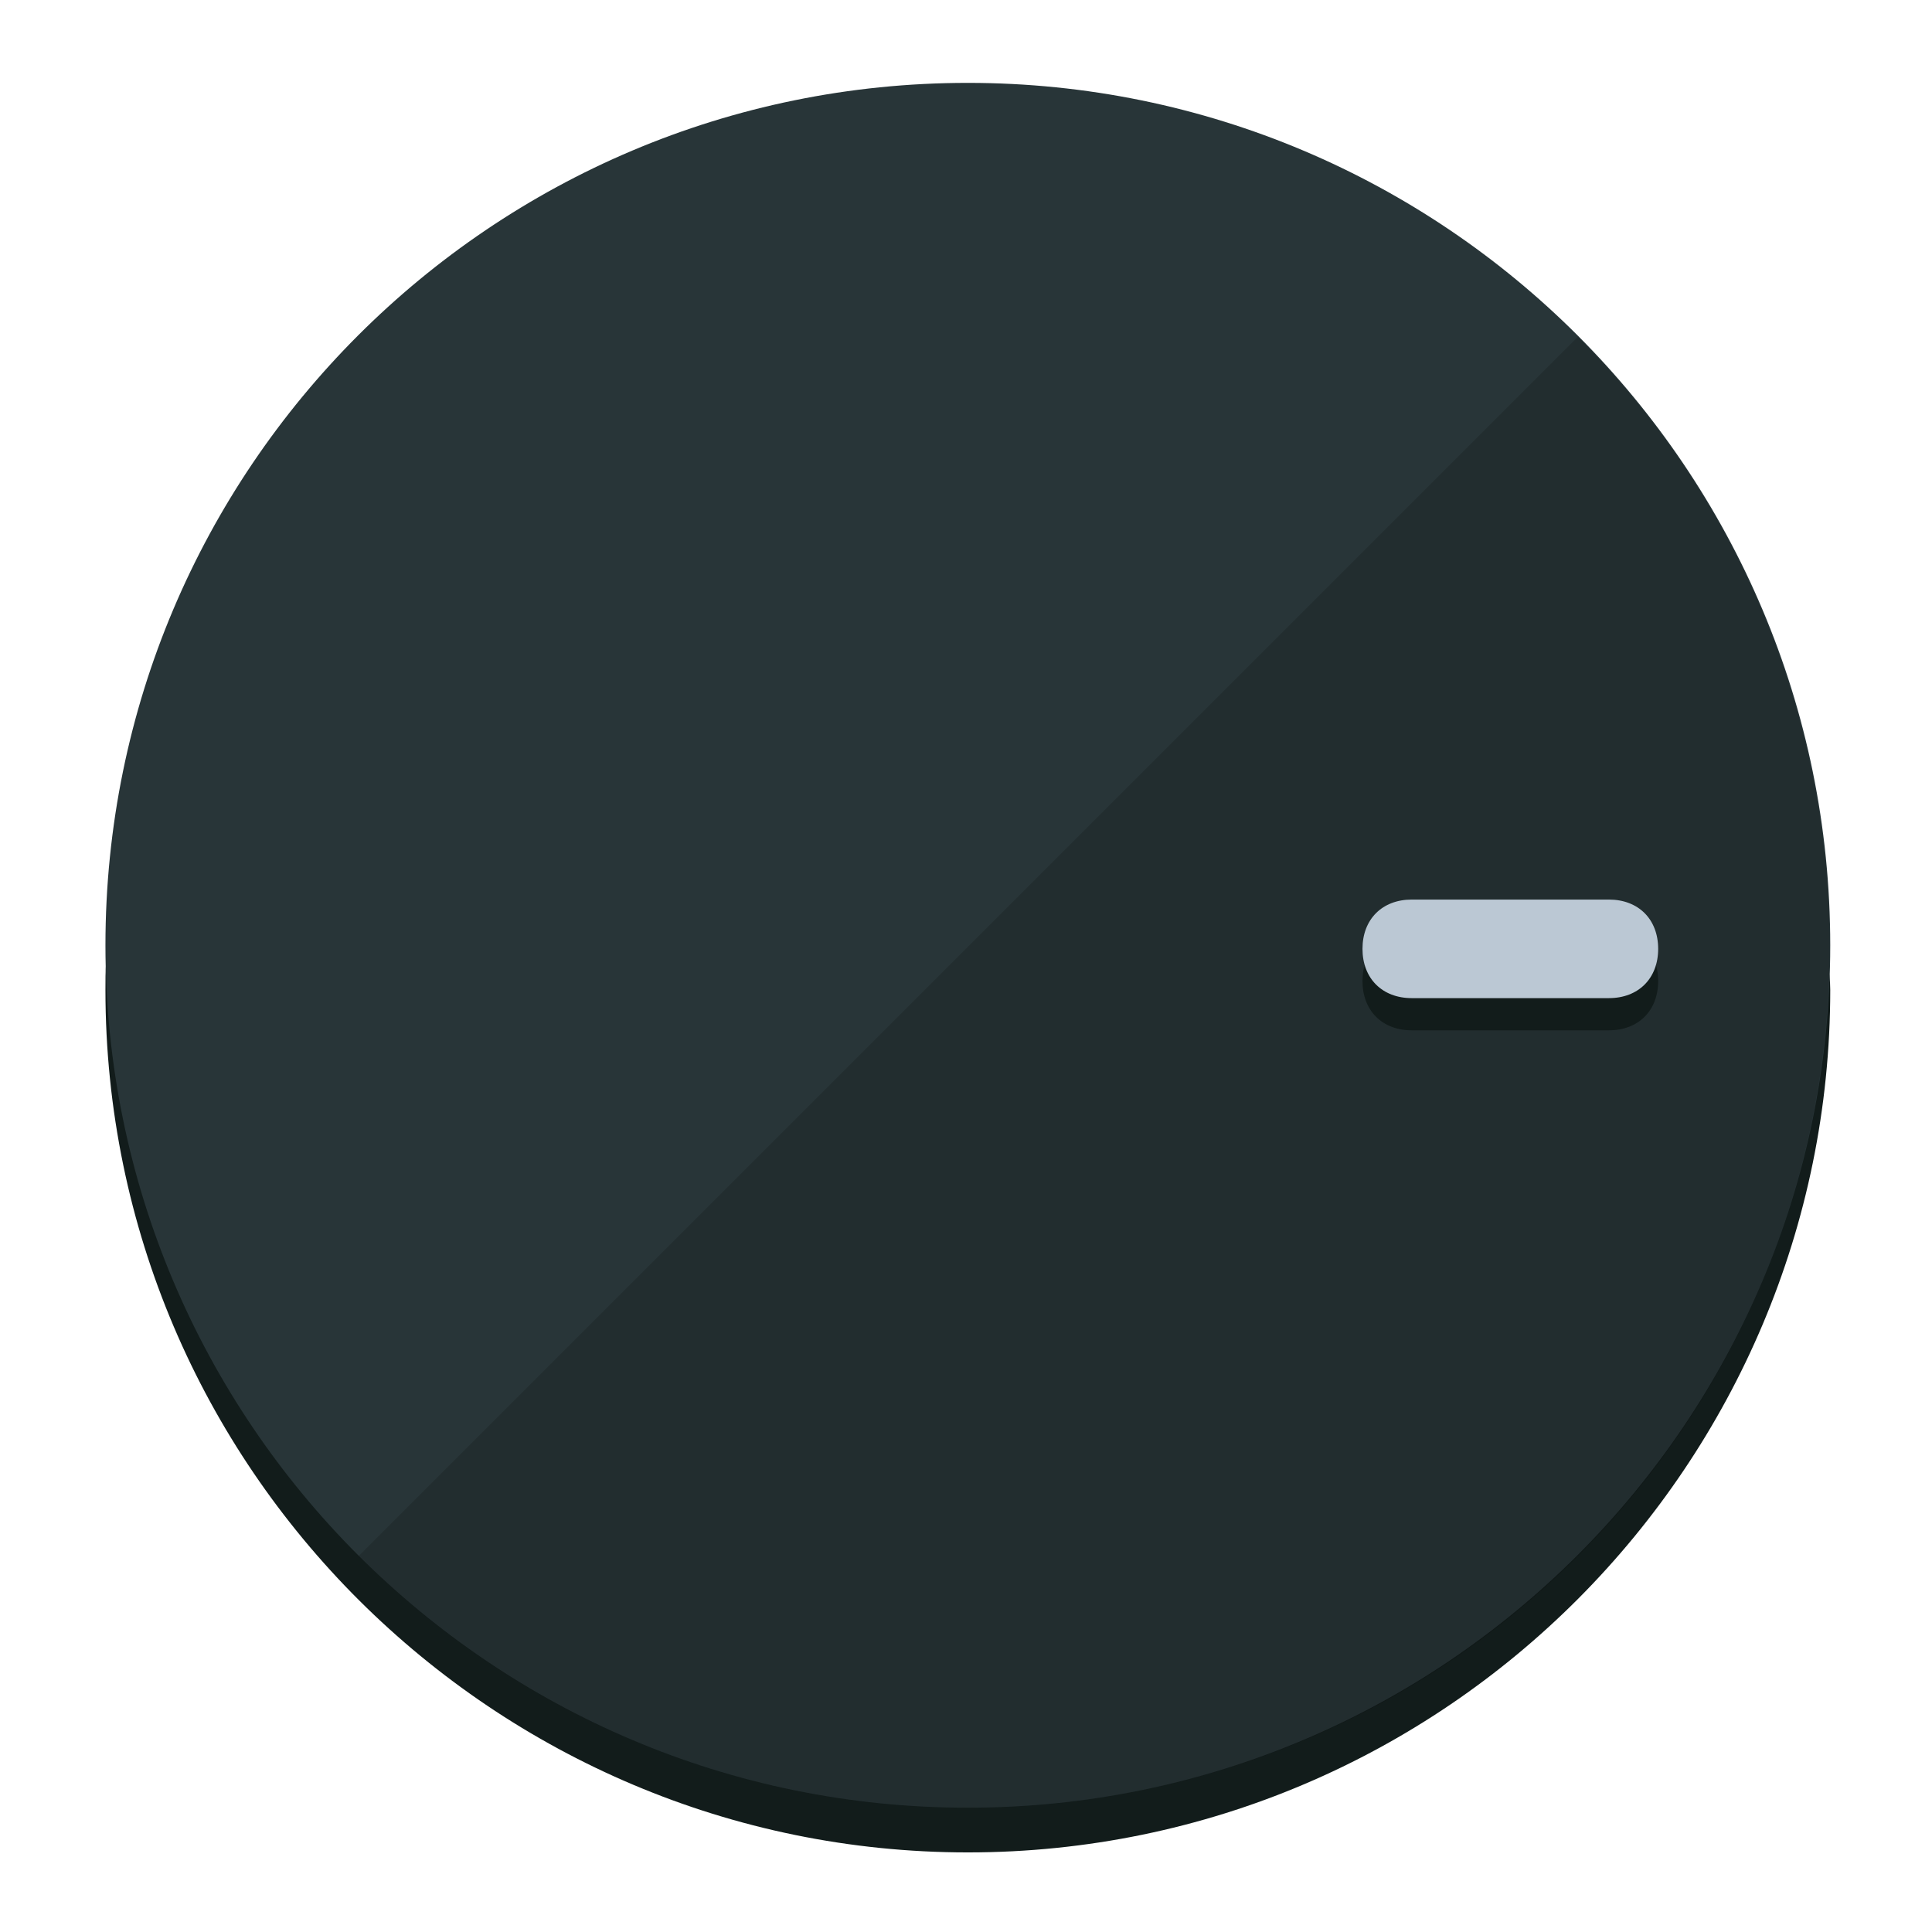
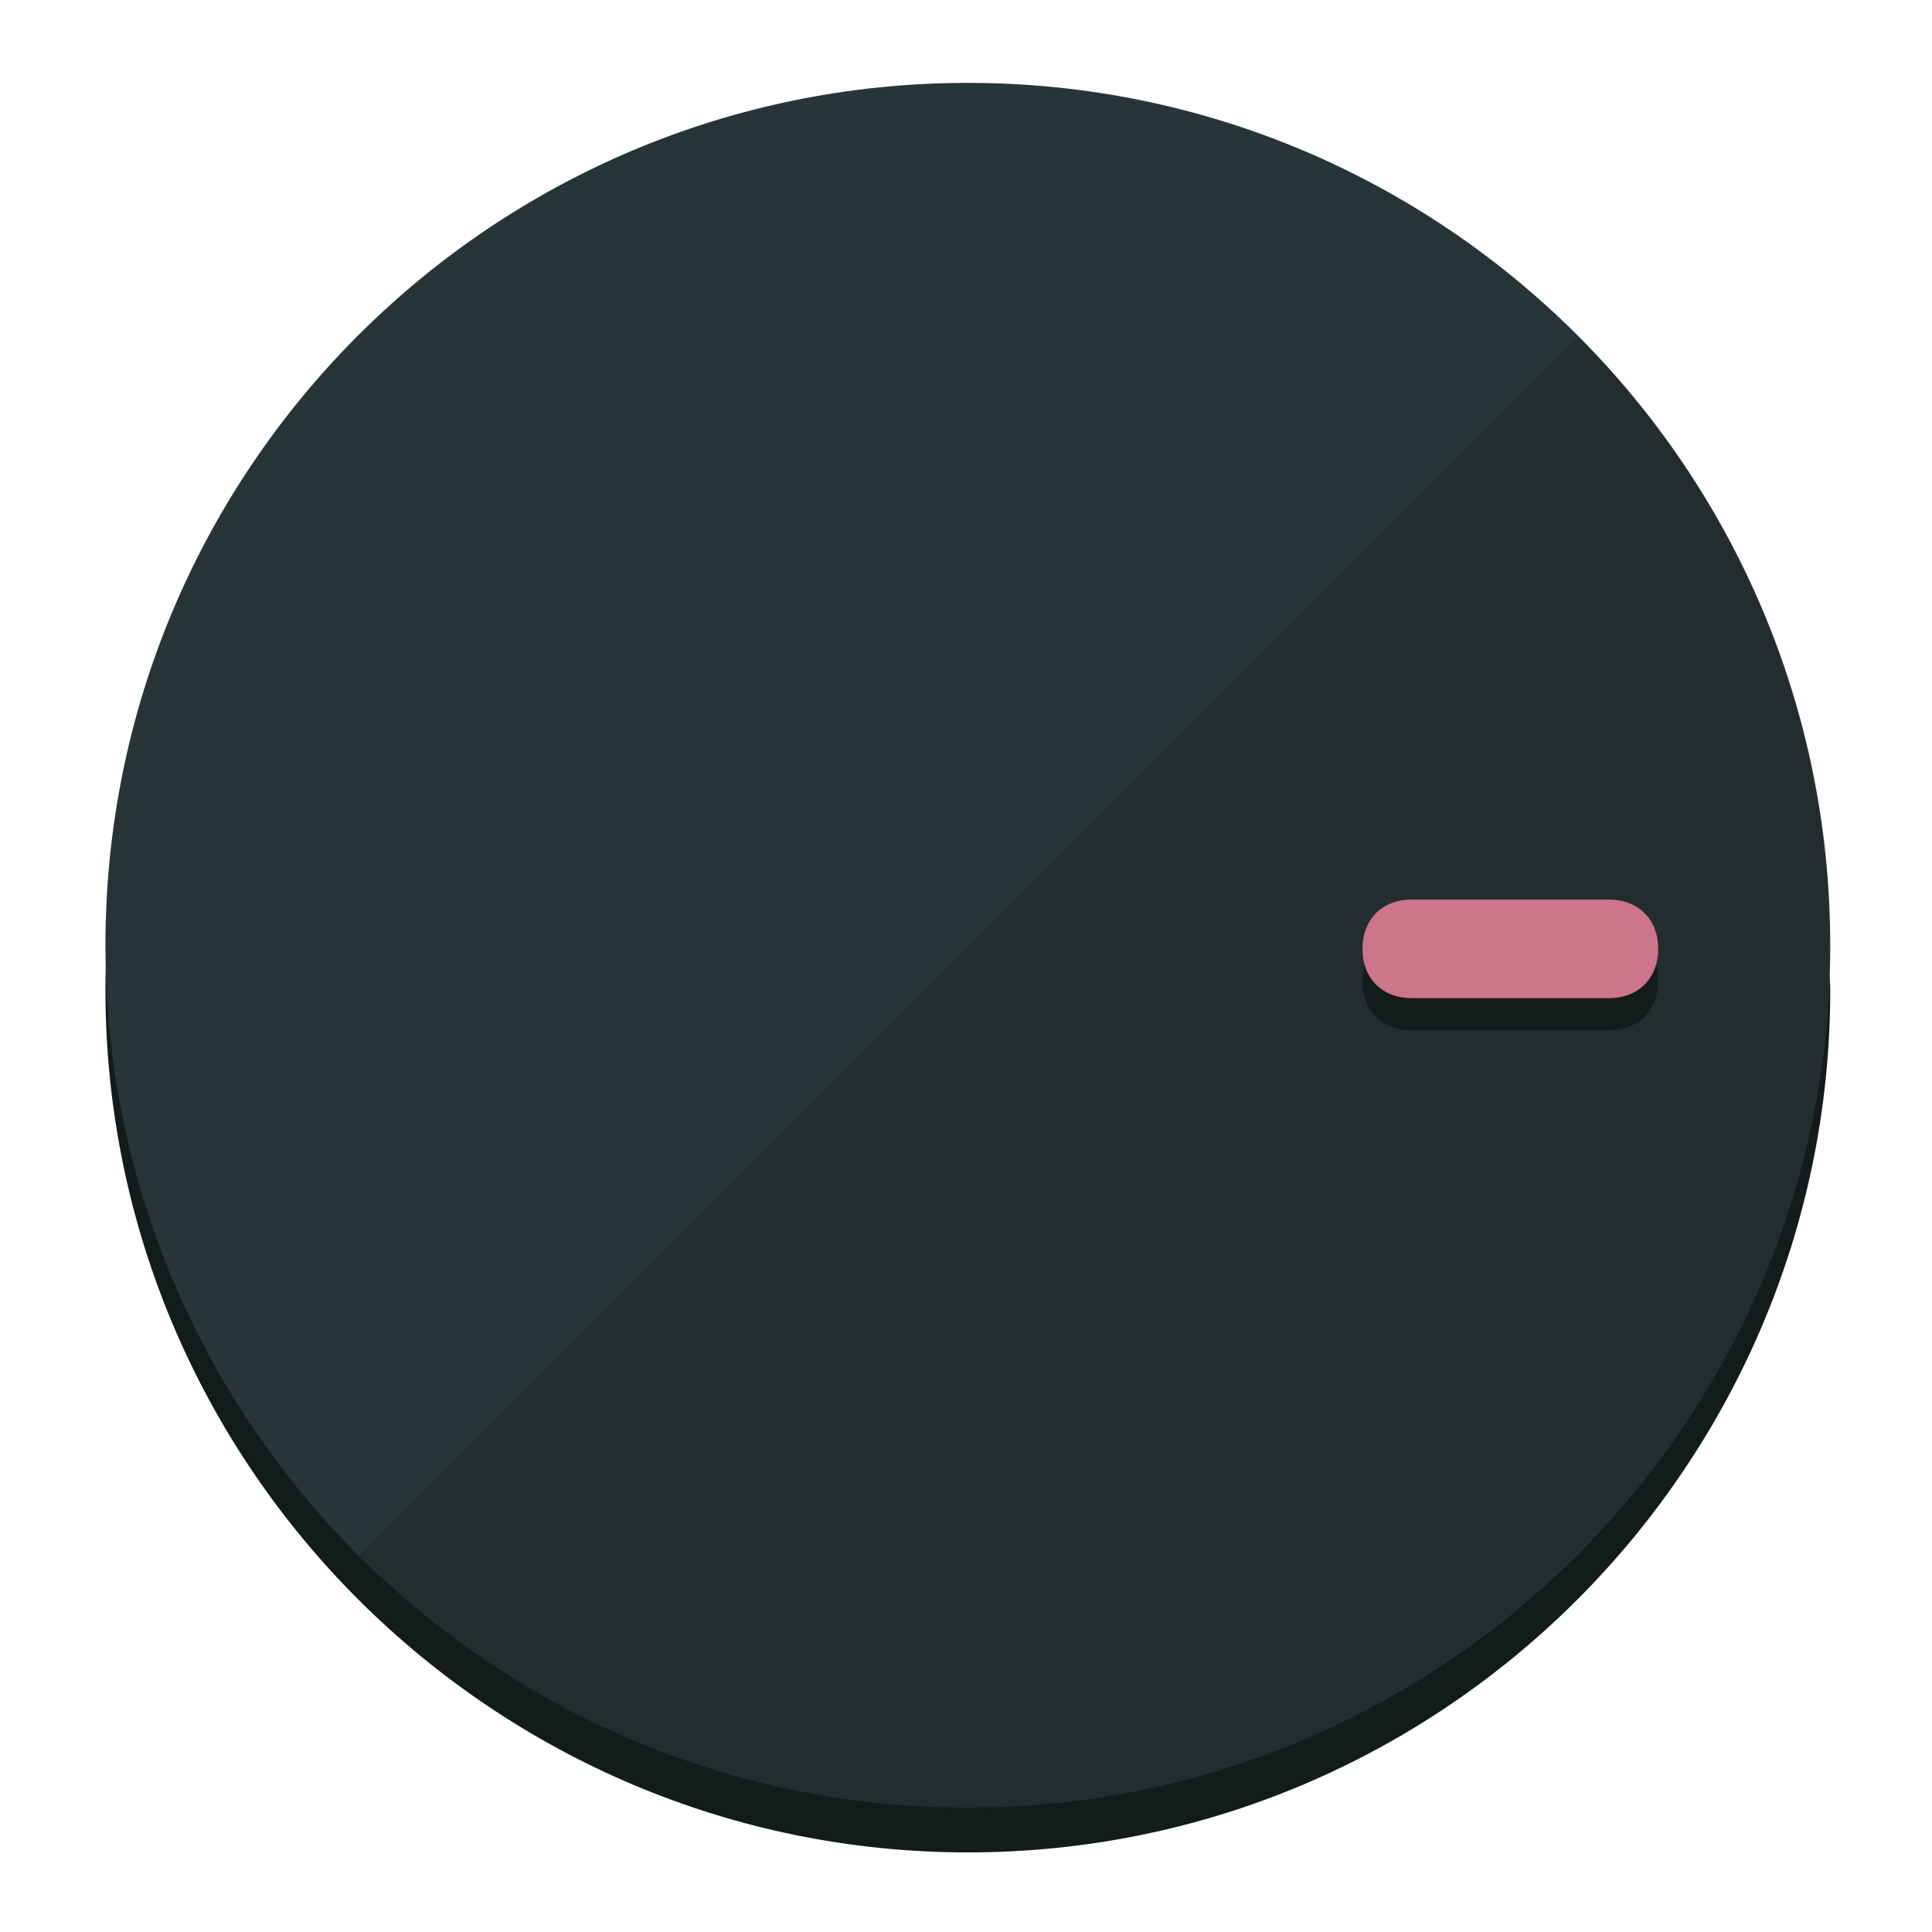
<svg xmlns="http://www.w3.org/2000/svg" height="120px" width="120px" version="1.1" id="Layer_1" viewBox="0 0 496.8 496.8" xml:space="preserve">
  <defs id="defs23" />
  <g id="g3158">
    <path style="display:inline;fill:#121c1b;fill-opacity:1;stroke-width:1.584" d="m 248.875,445.92 c 116.582,0 212.89,-91.238 220.493,-205.286 0,5.069 1.267,8.87 1.267,13.939 0,121.651 -98.842,221.76 -221.76,221.76 -121.651,0 -221.76,-98.842 -221.76,-221.76 0,-5.069 0,-8.87 1.267,-13.939 7.603,114.048 103.91,205.286 220.493,205.286 z" id="path8" />
    <circle style="display:inline;fill:#283538;fill-opacity:1;stroke-width:1.584" cx="248.875" cy="243.071" r="221.76" id="circle12" />
    <path style="display:inline;fill:#000000;fill-opacity:0.154;stroke-width:1.587" d="m 405.744,86.606 c 86.308,86.308 86.308,227.193 0,313.5 -86.308,86.308 -227.193,86.308 -313.5,0" id="path14" />
  </g>
  <g id="g3198">
    <circle style="display:none;fill:#000000;fill-opacity:0;stroke-width:1.584" cx="243.582" cy="-248.467" r="221.76" id="circle12-3" transform="rotate(90)" />
    <path style="display:inline;fill:#121c1b;fill-opacity:1;stroke-width:1.584" d="m 363.026,264.942 c -7.603,0 -12.672,-5.069 -12.672,-12.672 v 0 c 0,-7.603 5.069,-12.672 12.672,-12.672 h 50.688 c 7.603,0 12.672,5.069 12.672,12.672 v 0 c 0,7.603 -5.069,12.672 -12.672,12.672 z" id="path3789" />
-     <path style="display:inline;fill:#BBC8D4;stroke-width:1.584" d="m 363.026,256.662 c -7.603,0 -12.672,-5.069 -12.672,-12.672 v 0 c 0,-7.603 5.069,-12.672 12.672,-12.672 h 50.688 c 7.603,0 12.672,5.069 12.672,12.672 v 0 c 0,7.603 -5.069,12.672 -12.672,12.672 z" id="path915" />
+     <path style="display:inline;fill:#CD758A;stroke-width:1.584" d="m 363.026,256.662 c -7.603,0 -12.672,-5.069 -12.672,-12.672 v 0 c 0,-7.603 5.069,-12.672 12.672,-12.672 h 50.688 c 7.603,0 12.672,5.069 12.672,12.672 v 0 c 0,7.603 -5.069,12.672 -12.672,12.672 z" id="path915" />
  </g>
</svg>
